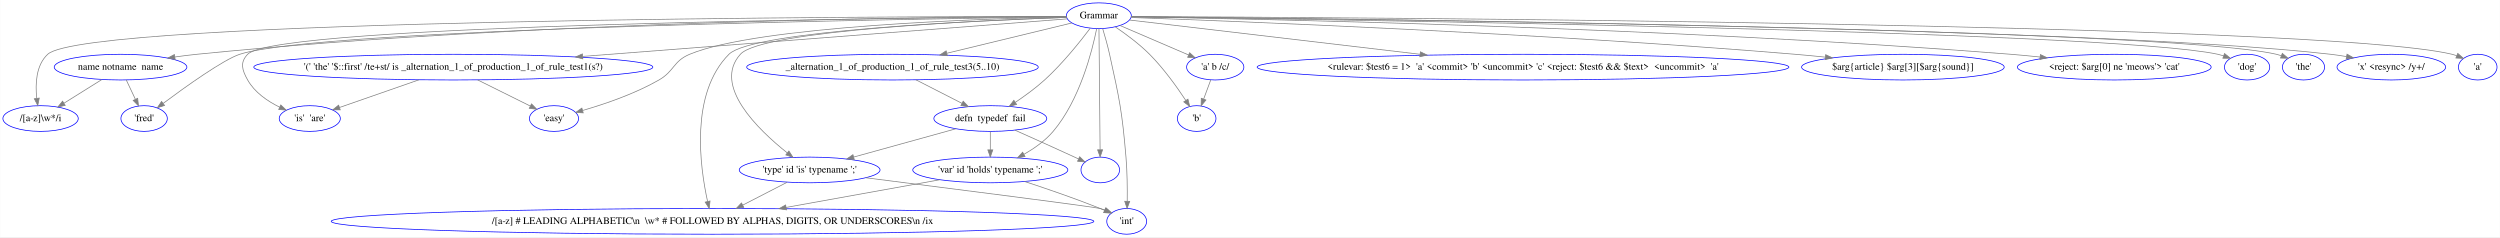
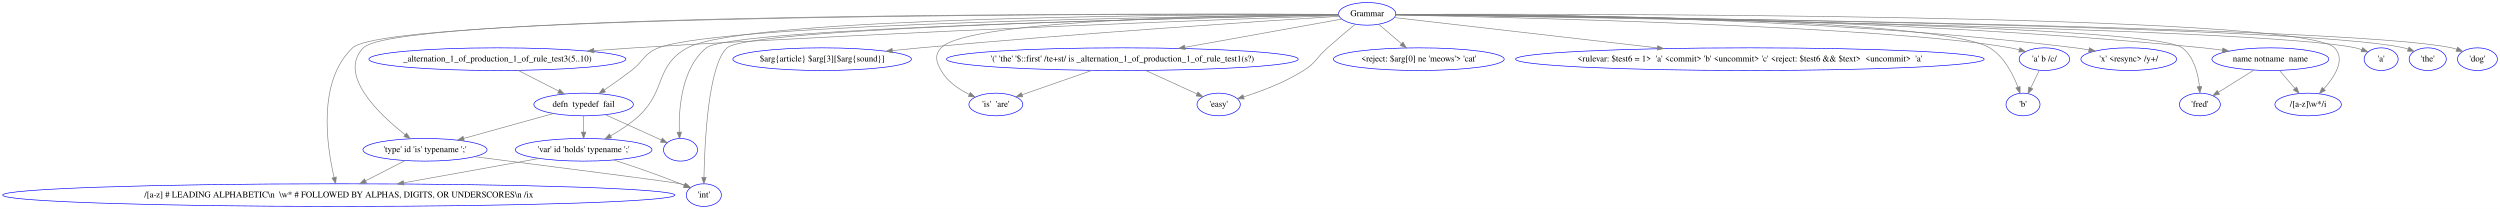
- <svg xmlns="http://www.w3.org/2000/svg" width="3501pt" height="332pt" viewBox="0.00 0.00 3500.65 332.00">
+ <svg xmlns="http://www.w3.org/2000/svg" width="3972pt" height="332pt" viewBox="0.00 0.00 3972.10 332.00">
  <g id="graph0" class="graph" transform="scale(1 1) rotate(0) translate(4 328)">
-     <polygon fill="white" stroke="none" points="-4,4 -4,-328 3496.65,-328 3496.65,4 -4,4" />
+     <polygon fill="white" stroke="none" points="-4,4 -4,-328 3968.1,-328 3968.1,4 -4,4" />
    <g id="node1" class="node">
-       <ellipse fill="none" stroke="blue" cx="1534.65" cy="-306" rx="45.492" ry="18" />
-       <text text-anchor="middle" x="1534.65" y="-302.3" font-family="Times,serif" font-size="14.00">Grammar</text>
+       <ellipse fill="none" stroke="blue" cx="2168.25" cy="-306" rx="45.492" ry="18" />
+       <text text-anchor="middle" x="2168.25" y="-302.3" font-family="Times,serif" font-size="14.00">Grammar</text>
    </g>
    <g id="node2" class="node">
-       <ellipse fill="none" stroke="blue" cx="52.645" cy="-162" rx="52.791" ry="18" />
-       <text text-anchor="middle" x="52.645" y="-158.3" font-family="Times,serif" font-size="14.00">/[a-z]\w*/i  </text>
+       <ellipse fill="none" stroke="blue" cx="923.253" cy="-90" rx="108.581" ry="18" />
+       <text text-anchor="middle" x="923.253" y="-86.3" font-family="Times,serif" font-size="14.00">'var' id 'holds' typename ';'  </text>
+     </g>
+     <g id="edge3" class="edge">
+       <path fill="none" stroke="grey" d="M2122.64,-305.088C1928.91,-305.148 1179.93,-302.112 1088.25,-252 1036.53,-223.726 1054.52,-184.043 1011.25,-144 997.904,-131.645 981.225,-120.723 965.988,-112.052" />
+       <polygon fill="grey" stroke="grey" points="967.665,-108.981 957.219,-107.214 964.283,-115.109 967.665,-108.981" />
+     </g>
+     <g id="node3" class="node">
+       <ellipse fill="none" stroke="blue" cx="534.253" cy="-18" rx="534.005" ry="18" />
+       <text text-anchor="middle" x="534.253" y="-14.3" font-family="Times,serif" font-size="14.00">/[a-z]		# LEADING ALPHABETIC\n		  \w*		# FOLLOWED BY ALPHAS, DIGITS, OR UNDERSCORES\n		 /ix  </text>
+     </g>
+     <g id="edge28" class="edge">
+       <path fill="none" stroke="grey" d="M2122.73,-305.18C1866.63,-305.987 614.83,-307.094 556.253,-252 499.726,-198.835 515.297,-95.314 526.851,-46.163" />
+       <polygon fill="grey" stroke="grey" points="530.297,-46.811 529.3,-36.263 523.501,-45.13 530.297,-46.811" />
+     </g>
+     <g id="node4" class="node">
+       <ellipse fill="none" stroke="blue" cx="1114.25" cy="-18" rx="27.895" ry="18" />
+       <text text-anchor="middle" x="1114.25" y="-14.3" font-family="Times,serif" font-size="14.00">'int'  </text>
+     </g>
+     <g id="edge26" class="edge">
+       <path fill="none" stroke="grey" d="M2122.77,-304.21C1929.9,-300.662 1187.83,-284.909 1151.25,-252 1121.28,-225.032 1115.53,-101.741 1114.47,-46.229" />
+       <polygon fill="grey" stroke="grey" points="1117.96,-46.024 1114.31,-36.079 1110.96,-46.132 1117.96,-46.024" />
+     </g>
+     <g id="node5" class="node">
+       <ellipse fill="none" stroke="blue" cx="1302.25" cy="-234" rx="141.875" ry="18" />
+       <text text-anchor="middle" x="1302.25" y="-230.3" font-family="Times,serif" font-size="14.00">$arg{article} $arg[3][$arg{sound}]  </text>
+     </g>
+     <g id="edge4" class="edge">
+       <path fill="none" stroke="grey" d="M2123.76,-302.207C2011.86,-295.067 1709.66,-275.076 1458.25,-252 1443.92,-250.685 1428.87,-249.189 1414,-247.643" />
+       <polygon fill="grey" stroke="grey" points="1414.05,-244.129 1403.74,-246.566 1413.32,-251.091 1414.05,-244.129" />
+     </g>
+     <g id="node6" class="node">
+       <ellipse fill="none" stroke="blue" cx="1578.25" cy="-162" rx="42.793" ry="18" />
+       <text text-anchor="middle" x="1578.25" y="-158.3" font-family="Times,serif" font-size="14.00">'is'  'are'  </text>
+     </g>
+     <g id="edge5" class="edge">
+       <path fill="none" stroke="grey" d="M2122.77,-304.926C1977.87,-304.224 1534.05,-298.28 1491.25,-252 1480.39,-240.253 1483.42,-229.95 1491.25,-216 1500.97,-198.696 1518.89,-186.379 1535.95,-178.001" />
+       <polygon fill="grey" stroke="grey" points="1537.63,-181.079 1545.28,-173.745 1534.73,-174.71 1537.63,-181.079" />
+     </g>
+     <g id="node7" class="node">
+       <ellipse fill="none" stroke="blue" cx="786.253" cy="-234" rx="204.164" ry="18" />
+       <text text-anchor="middle" x="786.253" y="-230.3" font-family="Times,serif" font-size="14.00">_alternation_1_of_production_1_of_rule_test3(5..10)  </text>
+     </g>
+     <g id="edge7" class="edge">
+       <path fill="none" stroke="grey" d="M2123.01,-303.467C1967.37,-298.079 1439.62,-278.88 1004.25,-252 983.4,-250.713 961.438,-249.193 939.808,-247.601" />
+       <polygon fill="grey" stroke="grey" points="939.794,-244.09 929.562,-246.839 939.275,-251.071 939.794,-244.09" />
+     </g>
+     <g id="node8" class="node">
+       <ellipse fill="none" stroke="blue" cx="923.253" cy="-162" rx="79.087" ry="18" />
+       <text text-anchor="middle" x="923.253" y="-158.3" font-family="Times,serif" font-size="14.00">defn  typedef  fail  </text>
+     </g>
+     <g id="edge32" class="edge">
+       <path fill="none" stroke="grey" d="M2122.68,-304.569C1924.62,-302.466 1144.01,-291.704 1042.25,-252 1019.03,-242.94 1019.05,-231.143 999.253,-216 985.418,-205.417 969.69,-194.305 956.145,-185.004" />
+       <polygon fill="grey" stroke="grey" points="957.835,-181.921 947.601,-179.178 953.891,-187.704 957.835,-181.921" />
+     </g>
+     <g id="node9" class="node">
+       <ellipse fill="none" stroke="blue" cx="2250.25" cy="-234" rx="135.676" ry="18" />
+       <text text-anchor="middle" x="2250.25" y="-230.3" font-family="Times,serif" font-size="14.00">&lt;reject: $arg[0] ne 'meows'&gt; 'cat'   </text>
+     </g>
+     <g id="edge8" class="edge">
+       <path fill="none" stroke="grey" d="M2186.45,-289.465C2197.03,-280.432 2210.58,-268.864 2222.47,-258.714" />
+       <polygon fill="grey" stroke="grey" points="2225.05,-261.116 2230.38,-251.962 2220.5,-255.792 2225.05,-261.116" />
+     </g>
+     <g id="node10" class="node">
+       <ellipse fill="none" stroke="blue" cx="2776.25" cy="-234" rx="372.334" ry="18" />
+       <text text-anchor="middle" x="2776.25" y="-230.3" font-family="Times,serif" font-size="14.00">&lt;rulevar: $test6 = 1&gt;  'a' &lt;commit&gt; 'b' &lt;uncommit&gt; 'c' &lt;reject: $test6 &amp;&amp; $text&gt;  &lt;uncommit&gt;  'a'  </text>
+     </g>
+     <g id="edge9" class="edge">
+       <path fill="none" stroke="grey" d="M2211.49,-300.022C2297.24,-290.149 2492.37,-267.684 2629.13,-251.938" />
+       <polygon fill="grey" stroke="grey" points="2629.76,-255.39 2639.29,-250.769 2628.96,-248.435 2629.76,-255.39" />
+     </g>
+     <g id="node11" class="node">
+       <ellipse fill="none" stroke="blue" cx="3210.25" cy="-162" rx="27" ry="18" />
+       <text text-anchor="middle" x="3210.25" y="-158.3" font-family="Times,serif" font-size="14.00">'b'  </text>
+     </g>
+     <g id="edge10" class="edge">
+       <path fill="none" stroke="grey" d="M2213.79,-305.054C2397.2,-304.939 3075.9,-301.165 3157.25,-252 3180.13,-238.171 3194.31,-210.387 3202.18,-189.521" />
+       <polygon fill="grey" stroke="grey" points="3205.54,-190.52 3205.55,-179.925 3198.94,-188.203 3205.54,-190.52" />
+     </g>
+     <g id="node12" class="node">
+       <ellipse fill="none" stroke="blue" cx="3378.25" cy="-234" rx="76.087" ry="18" />
+       <text text-anchor="middle" x="3378.25" y="-230.3" font-family="Times,serif" font-size="14.00">'x' &lt;resync&gt; /y+/  </text>
+     </g>
+     <g id="edge11" class="edge">
+       <path fill="none" stroke="grey" d="M2213.74,-305.302C2366.69,-305.799 2876.24,-303.229 3293.25,-252 3300.34,-251.13 3307.72,-249.998 3315.04,-248.732" />
+       <polygon fill="grey" stroke="grey" points="3315.73,-252.163 3324.95,-246.934 3314.48,-245.275 3315.73,-252.163" />
+     </g>
+     <g id="node13" class="node">
+       <ellipse fill="none" stroke="blue" cx="1779.25" cy="-234" rx="279.45" ry="18" />
+       <text text-anchor="middle" x="1779.25" y="-230.3" font-family="Times,serif" font-size="14.00">'(' 'the' '$::first' /te+st/ is _alternation_1_of_production_1_of_rule_test1(s?)  </text>
+     </g>
+     <g id="edge14" class="edge">
+       <path fill="none" stroke="grey" d="M2127.72,-297.707C2069.31,-287.196 1959.62,-267.457 1878.85,-252.923" />
+       <polygon fill="grey" stroke="grey" points="1879.12,-249.414 1868.65,-251.088 1877.88,-256.304 1879.12,-249.414" />
+     </g>
+     <g id="node14" class="node">
+       <ellipse fill="none" stroke="blue" cx="1932.25" cy="-162" rx="34.394" ry="18" />
+       <text text-anchor="middle" x="1932.25" y="-158.3" font-family="Times,serif" font-size="14.00">'easy'  </text>
+     </g>
+     <g id="edge35" class="edge">
+       <path fill="none" stroke="grey" d="M2149.26,-289.516C2136.63,-279.096 2119.75,-264.947 2105.25,-252 2087.9,-236.505 2086.89,-228.481 2067.25,-216 2037.54,-197.113 2000.01,-183.046 1972.07,-174.169" />
+       <polygon fill="grey" stroke="grey" points="1972.83,-170.74 1962.24,-171.134 1970.76,-177.428 1972.83,-170.74" />
+     </g>
+     <g id="node15" class="node">
+       <ellipse fill="none" stroke="blue" cx="3603.25" cy="-234" rx="92.883" ry="18" />
+       <text text-anchor="middle" x="3603.25" y="-230.3" font-family="Times,serif" font-size="14.00">name notname  name  </text>
+     </g>
+     <g id="edge17" class="edge">
+       <path fill="none" stroke="grey" d="M2213.97,-305.121C2383.94,-305.156 2995.4,-301.608 3496.25,-252 3506.32,-251.002 3516.89,-249.673 3527.29,-248.196" />
+       <polygon fill="grey" stroke="grey" points="3527.81,-251.657 3537.2,-246.74 3526.8,-244.731 3527.81,-251.657" />
+     </g>
+     <g id="node16" class="node">
+       <ellipse fill="none" stroke="blue" cx="3491.25" cy="-162" rx="32.494" ry="18" />
+       <text text-anchor="middle" x="3491.25" y="-158.3" font-family="Times,serif" font-size="14.00">'fred'  </text>
+     </g>
+     <g id="edge25" class="edge">
+       <path fill="none" stroke="grey" d="M2213.86,-304.594C2437.86,-302.415 3412.67,-290.729 3463.25,-252 3481.98,-237.661 3488.46,-210.838 3490.57,-190.373" />
+       <polygon fill="grey" stroke="grey" points="3494.06,-190.583 3491.32,-180.351 3487.08,-190.063 3494.06,-190.583" />
+     </g>
+     <g id="node17" class="node">
+       <ellipse fill="none" stroke="blue" cx="3663.25" cy="-162" rx="52.791" ry="18" />
+       <text text-anchor="middle" x="3663.25" y="-158.3" font-family="Times,serif" font-size="14.00">/[a-z]\w*/i  </text>
+     </g>
+     <g id="edge21" class="edge">
+       <path fill="none" stroke="grey" d="M2213.76,-305.189C2462.87,-306.003 3652.12,-306.996 3705.25,-252 3723.07,-233.559 3705.56,-206.152 3688.02,-186.63" />
+       <polygon fill="grey" stroke="grey" points="3690.53,-184.184 3681.12,-179.311 3685.44,-188.987 3690.53,-184.184" />
+     </g>
+     <g id="node18" class="node">
+       <ellipse fill="none" stroke="blue" cx="671.253" cy="-90" rx="98.583" ry="18" />
+       <text text-anchor="middle" x="671.253" y="-86.3" font-family="Times,serif" font-size="14.00">'type' id 'is' typename ';'  </text>
+     </g>
+     <g id="edge20" class="edge">
+       <path fill="none" stroke="grey" d="M2122.71,-305.248C1867.92,-306.42 628.544,-309.159 573.253,-252 532.301,-209.665 597.387,-147.268 639.642,-113.95" />
+       <polygon fill="grey" stroke="grey" points="641.974,-116.571 647.75,-107.689 637.696,-111.031 641.974,-116.571" />
+     </g>
+     <g id="node19" class="node">
+       <ellipse fill="none" stroke="blue" cx="1077.25" cy="-90" rx="27" ry="18" />
+       <text text-anchor="middle" x="1077.25" y="-86.3" font-family="Times,serif" font-size="14.00"> </text>
+     </g>
+     <g id="edge22" class="edge">
+       <path fill="none" stroke="grey" d="M2122.7,-304.198C1926.01,-300.543 1157.65,-284.244 1118.25,-252 1078.64,-219.575 1074.25,-154.726 1075.28,-117.996" />
+       <polygon fill="grey" stroke="grey" points="1078.77,-118.142 1075.71,-107.999 1071.78,-117.837 1078.77,-118.142" />
+     </g>
+     <g id="node20" class="node">
+       <ellipse fill="none" stroke="blue" cx="3779.25" cy="-234" rx="27" ry="18" />
+       <text text-anchor="middle" x="3779.25" y="-230.3" font-family="Times,serif" font-size="14.00">'a'  </text>
+     </g>
+     <g id="edge23" class="edge">
+       <path fill="none" stroke="grey" d="M2213.84,-304.434C2455.97,-301.296 3586.08,-284.977 3738.25,-252 3741.67,-251.26 3745.16,-250.247 3748.6,-249.083" />
+       <polygon fill="grey" stroke="grey" points="3749.92,-252.327 3758.02,-245.499 3747.43,-245.785 3749.92,-252.327" />
+     </g>
+     <g id="node21" class="node">
+       <ellipse fill="none" stroke="blue" cx="3853.25" cy="-234" rx="29.497" ry="18" />
+       <text text-anchor="middle" x="3853.25" y="-230.3" font-family="Times,serif" font-size="14.00">'the'  </text>
+     </g>
+     <g id="edge24" class="edge">
+       <path fill="none" stroke="grey" d="M2213.62,-304.587C2462.38,-302.18 3655.56,-288.787 3815.25,-252 3817.57,-251.466 3819.92,-250.789 3822.25,-250.013" />
+       <polygon fill="grey" stroke="grey" points="3823.58,-253.253 3831.65,-246.392 3821.06,-246.721 3823.58,-253.253" />
+     </g>
+     <g id="node22" class="node">
+       <ellipse fill="none" stroke="blue" cx="3932.25" cy="-234" rx="31.695" ry="18" />
+       <text text-anchor="middle" x="3932.25" y="-230.3" font-family="Times,serif" font-size="14.00">'dog'  </text>
+     </g>
+     <g id="edge27" class="edge">
+       <path fill="none" stroke="grey" d="M2214,-304.579C2470.39,-302.087 3723.29,-288.134 3891.25,-252 3893.92,-251.427 3896.62,-250.689 3899.32,-249.841" />
+       <polygon fill="grey" stroke="grey" points="3900.65,-253.079 3908.87,-246.394 3898.28,-246.494 3900.65,-253.079" />
+     </g>
+     <g id="node23" class="node">
+       <ellipse fill="none" stroke="blue" cx="3244.25" cy="-234" rx="40.094" ry="18" />
+       <text text-anchor="middle" x="3244.25" y="-230.3" font-family="Times,serif" font-size="14.00">'a' b /c/  </text>
+     </g>
+     <g id="edge34" class="edge">
+       <path fill="none" stroke="grey" d="M2213.54,-304.174C2385.58,-300.799 2998.57,-286.563 3190.25,-252 3194.78,-251.183 3199.46,-250.096 3204.08,-248.866" />
+       <polygon fill="grey" stroke="grey" points="3205.4,-252.129 3214.03,-245.991 3203.45,-245.404 3205.4,-252.129" />
    </g>
    <g id="edge1" class="edge">
-       <path fill="none" stroke="grey" d="M1489.19,-305.015C1246.89,-304.892 116.215,-301.651 62.645,-252 46.212,-236.769 45.111,-210.485 47.288,-190.418" />
-       <polygon fill="grey" stroke="grey" points="50.784,-190.69 48.709,-180.3 43.852,-189.716 50.784,-190.69" />
-     </g>
-     <g id="node3" class="node">
-       <ellipse fill="none" stroke="blue" cx="630.645" cy="-234" rx="279.45" ry="18" />
-       <text text-anchor="middle" x="630.645" y="-230.3" font-family="Times,serif" font-size="14.00">'(' 'the' '$::first' /te+st/ is _alternation_1_of_production_1_of_rule_test1(s?)  </text>
-     </g>
-     <g id="edge4" class="edge">
-       <path fill="none" stroke="grey" d="M1490.43,-301.576C1369.17,-292.187 1026.16,-265.626 811.833,-249.03" />
-       <polygon fill="grey" stroke="grey" points="811.966,-245.53 801.726,-248.247 811.426,-252.509 811.966,-245.53" />
-     </g>
-     <g id="node4" class="node">
-       <ellipse fill="none" stroke="blue" cx="429.645" cy="-162" rx="42.793" ry="18" />
-       <text text-anchor="middle" x="429.645" y="-158.3" font-family="Times,serif" font-size="14.00">'is'  'are'  </text>
-     </g>
-     <g id="edge24" class="edge">
-       <path fill="none" stroke="grey" d="M1488.93,-304.714C1275.17,-303.158 382.961,-294.148 342.645,-252 331.586,-240.438 334.809,-229.95 342.645,-216 352.366,-198.696 370.282,-186.379 387.34,-178.001" />
-       <polygon fill="grey" stroke="grey" points="389.025,-181.079 396.671,-173.745 386.121,-174.71 389.025,-181.079" />
-     </g>
-     <g id="node5" class="node">
-       <ellipse fill="none" stroke="blue" cx="771.645" cy="-162" rx="34.394" ry="18" />
-       <text text-anchor="middle" x="771.645" y="-158.3" font-family="Times,serif" font-size="14.00">'easy'  </text>
-     </g>
-     <g id="edge17" class="edge">
-       <path fill="none" stroke="grey" d="M1489.34,-304.27C1371.3,-301.822 1056.87,-291.658 961.645,-252 938.636,-242.417 940.256,-228.418 918.645,-216 884.726,-196.51 842.378,-182.161 811.859,-173.345" />
-       <polygon fill="grey" stroke="grey" points="812.566,-169.908 801.992,-170.568 810.67,-176.646 812.566,-169.908" />
-     </g>
-     <g id="node6" class="node">
-       <ellipse fill="none" stroke="blue" cx="993.645" cy="-18" rx="534.005" ry="18" />
-       <text text-anchor="middle" x="993.645" y="-14.3" font-family="Times,serif" font-size="14.00">/[a-z]		# LEADING ALPHABETIC\n		  \w*		# FOLLOWED BY ALPHAS, DIGITS, OR UNDERSCORES\n		 /ix  </text>
-     </g>
-     <g id="edge5" class="edge">
-       <path fill="none" stroke="grey" d="M1489.48,-303.591C1369.51,-299.407 1049.75,-285.219 1016.65,-252 961.849,-197.008 976.012,-94.386 986.74,-45.809" />
-       <polygon fill="grey" stroke="grey" points="990.158,-46.563 989.017,-36.029 983.34,-44.975 990.158,-46.563" />
-     </g>
-     <g id="node7" class="node">
-       <ellipse fill="none" stroke="blue" cx="1382.65" cy="-162" rx="79.087" ry="18" />
-       <text text-anchor="middle" x="1382.65" y="-158.3" font-family="Times,serif" font-size="14.00">defn  typedef  fail  </text>
-     </g>
-     <g id="edge9" class="edge">
-       <path fill="none" stroke="grey" d="M1522.59,-288.473C1508.47,-269.722 1483.78,-238.792 1458.65,-216 1446.13,-204.655 1431.1,-193.7 1417.72,-184.724" />
-       <polygon fill="grey" stroke="grey" points="1419.48,-181.697 1409.21,-179.127 1415.64,-187.546 1419.48,-181.697" />
-     </g>
-     <g id="node8" class="node">
-       <ellipse fill="none" stroke="blue" cx="1382.65" cy="-90" rx="108.581" ry="18" />
-       <text text-anchor="middle" x="1382.65" y="-86.3" font-family="Times,serif" font-size="14.00">'var' id 'holds' typename ';'  </text>
-     </g>
-     <g id="edge28" class="edge">
-       <path fill="none" stroke="grey" d="M1531.6,-287.854C1525.24,-256.225 1507.91,-187.924 1470.65,-144 1459.56,-130.935 1444.41,-120.213 1429.79,-111.914" />
-       <polygon fill="grey" stroke="grey" points="1431.27,-108.733 1420.81,-107.061 1427.94,-114.893 1431.27,-108.733" />
-     </g>
-     <g id="node9" class="node">
-       <ellipse fill="none" stroke="blue" cx="1129.65" cy="-90" rx="98.583" ry="18" />
-       <text text-anchor="middle" x="1129.65" y="-86.3" font-family="Times,serif" font-size="14.00">'type' id 'is' typename ';'  </text>
+       <path fill="none" stroke="grey" d="M852.356,-76.242C792.202,-65.418 705.114,-49.746 637.263,-37.536" />
+       <polygon fill="grey" stroke="grey" points="637.859,-34.088 627.397,-35.761 636.619,-40.977 637.859,-34.088" />
+     </g>
+     <g id="edge2" class="edge">
+       <path fill="none" stroke="grey" d="M971.223,-73.851C1001.84,-63.849 1042.21,-50.039 1077.25,-36 1079.12,-35.251 1081.04,-34.458 1082.96,-33.639" />
+       <polygon fill="grey" stroke="grey" points="1084.76,-36.67 1092.5,-29.431 1081.93,-30.265 1084.76,-36.67" />
+     </g>
+     <g id="edge6" class="edge">
+       <path fill="none" stroke="grey" d="M819.068,-216.233C838.426,-206.342 863.06,-193.755 883.514,-183.305" />
+       <polygon fill="grey" stroke="grey" points="885.271,-186.337 892.583,-178.671 882.086,-180.104 885.271,-186.337" />
+     </g>
+     <g id="edge29" class="edge">
+       <path fill="none" stroke="grey" d="M923.253,-143.697C923.253,-135.983 923.253,-126.712 923.253,-118.112" />
+       <polygon fill="grey" stroke="grey" points="926.753,-118.104 923.253,-108.104 919.753,-118.104 926.753,-118.104" />
+     </g>
+     <g id="edge30" class="edge">
+       <path fill="none" stroke="grey" d="M875.26,-147.669C834.768,-136.421 776.554,-120.25 732.667,-108.06" />
+       <polygon fill="grey" stroke="grey" points="733.542,-104.67 722.97,-105.366 731.668,-111.415 733.542,-104.67" />
    </g>
    <g id="edge31" class="edge">
-       <path fill="none" stroke="grey" d="M1489.42,-303.608C1371.73,-299.524 1062.95,-285.67 1032.65,-252 993.454,-208.453 1056.94,-146.803 1098.36,-113.857" />
-       <polygon fill="grey" stroke="grey" points="1100.57,-116.57 1106.31,-107.665 1096.27,-111.047 1100.57,-116.57" />
-     </g>
-     <g id="node10" class="node">
-       <ellipse fill="none" stroke="blue" cx="1536.65" cy="-90" rx="27" ry="18" />
-       <text text-anchor="middle" x="1536.65" y="-86.3" font-family="Times,serif" font-size="14.00"> </text>
-     </g>
-     <g id="edge23" class="edge">
-       <path fill="none" stroke="grey" d="M1534.81,-287.849C1535.15,-250.832 1535.97,-163.181 1536.39,-118.386" />
-       <polygon fill="grey" stroke="grey" points="1539.89,-118.265 1536.48,-108.232 1532.89,-118.199 1539.89,-118.265" />
-     </g>
-     <g id="node11" class="node">
-       <ellipse fill="none" stroke="blue" cx="197.645" cy="-162" rx="32.494" ry="18" />
-       <text text-anchor="middle" x="197.645" y="-158.3" font-family="Times,serif" font-size="14.00">'fred'  </text>
-     </g>
-     <g id="edge10" class="edge">
-       <path fill="none" stroke="grey" d="M1489.21,-304.437C1283.33,-301.695 443.138,-288.349 331.645,-252 308.856,-244.57 256.378,-207.087 224.274,-183.196" />
-       <polygon fill="grey" stroke="grey" points="226.295,-180.336 216.191,-177.147 222.101,-185.941 226.295,-180.336" />
-     </g>
-     <g id="node12" class="node">
-       <ellipse fill="none" stroke="blue" cx="1697.65" cy="-234" rx="40.094" ry="18" />
-       <text text-anchor="middle" x="1697.65" y="-230.3" font-family="Times,serif" font-size="14.00">'a' b /c/  </text>
+       <path fill="none" stroke="grey" d="M957.668,-145.749C981.246,-135.25 1013.21,-120.919 1041.25,-108 1043.04,-107.176 1044.88,-106.324 1046.73,-105.462" />
+       <polygon fill="grey" stroke="grey" points="1048.39,-108.548 1055.96,-101.135 1045.42,-102.21 1048.39,-108.548" />
    </g>
    <g id="edge12" class="edge">
-       <path fill="none" stroke="grey" d="M1564.54,-292.161C1591.46,-280.601 1631.14,-263.561 1660.17,-251.094" />
-       <polygon fill="grey" stroke="grey" points="1661.77,-254.218 1669.57,-247.056 1659,-247.786 1661.77,-254.218" />
-     </g>
-     <g id="node13" class="node">
-       <ellipse fill="none" stroke="blue" cx="1671.65" cy="-162" rx="27" ry="18" />
-       <text text-anchor="middle" x="1671.65" y="-158.3" font-family="Times,serif" font-size="14.00">'b'  </text>
-     </g>
-     <g id="edge35" class="edge">
-       <path fill="none" stroke="grey" d="M1557.74,-290.308C1572.32,-280.435 1591.09,-266.598 1605.65,-252 1625.37,-232.214 1643.96,-206.233 1656.35,-187.454" />
-       <polygon fill="grey" stroke="grey" points="1659.41,-189.168 1661.91,-178.873 1653.53,-185.36 1659.41,-189.168" />
-     </g>
-     <g id="node14" class="node">
-       <ellipse fill="none" stroke="blue" cx="2128.65" cy="-234" rx="372.334" ry="18" />
-       <text text-anchor="middle" x="2128.65" y="-230.3" font-family="Times,serif" font-size="14.00">&lt;rulevar: $test6 = 1&gt;  'a' &lt;commit&gt; 'b' &lt;uncommit&gt; 'c' &lt;reject: $test6 &amp;&amp; $text&gt;  &lt;uncommit&gt;  'a'  </text>
+       <path fill="none" stroke="grey" d="M1731.11,-216.233C1697.22,-204.43 1652.3,-188.789 1619.94,-177.519" />
+       <polygon fill="grey" stroke="grey" points="1620.92,-174.155 1610.33,-174.171 1618.62,-180.765 1620.92,-174.155" />
    </g>
    <g id="edge13" class="edge">
-       <path fill="none" stroke="grey" d="M1577.84,-299.909C1661.95,-289.998 1851.09,-267.708 1984.17,-252.026" />
-       <polygon fill="grey" stroke="grey" points="1984.93,-255.46 1994.45,-250.814 1984.11,-248.508 1984.93,-255.46" />
-     </g>
-     <g id="node15" class="node">
-       <ellipse fill="none" stroke="blue" cx="2660.65" cy="-234" rx="141.875" ry="18" />
-       <text text-anchor="middle" x="2660.65" y="-230.3" font-family="Times,serif" font-size="14.00">$arg{article} $arg[3][$arg{sound}]  </text>
-     </g>
-     <g id="edge14" class="edge">
-       <path fill="none" stroke="grey" d="M1579.9,-303.471C1718.91,-298.575 2151.93,-281.834 2509.65,-252 2523.29,-250.862 2537.61,-249.487 2551.77,-248.017" />
-       <polygon fill="grey" stroke="grey" points="2552.46,-251.463 2562.04,-246.932 2551.73,-244.502 2552.46,-251.463" />
-     </g>
-     <g id="node16" class="node">
-       <ellipse fill="none" stroke="blue" cx="1245.65" cy="-234" rx="204.164" ry="18" />
-       <text text-anchor="middle" x="1245.65" y="-230.3" font-family="Times,serif" font-size="14.00">_alternation_1_of_production_1_of_rule_test3(5..10)  </text>
+       <path fill="none" stroke="grey" d="M1816.29,-216.055C1841.12,-204.696 1873.58,-189.843 1897.84,-178.742" />
+       <polygon fill="grey" stroke="grey" points="1899.4,-181.88 1907.04,-174.537 1896.49,-175.515 1899.4,-181.88" />
+     </g>
+     <g id="edge15" class="edge">
+       <path fill="none" stroke="grey" d="M3576.99,-216.588C3560.15,-206.058 3538.24,-192.366 3520.79,-181.458" />
+       <polygon fill="grey" stroke="grey" points="3522.45,-178.371 3512.11,-176.039 3518.74,-184.307 3522.45,-178.371" />
    </g>
    <g id="edge16" class="edge">
-       <path fill="none" stroke="grey" d="M1496.86,-295.849C1452.62,-285.133 1378.23,-267.115 1321.86,-253.459" />
-       <polygon fill="grey" stroke="grey" points="1322.45,-250.002 1311.91,-251.049 1320.8,-256.805 1322.45,-250.002" />
-     </g>
-     <g id="node17" class="node">
-       <ellipse fill="none" stroke="blue" cx="164.645" cy="-234" rx="92.883" ry="18" />
-       <text text-anchor="middle" x="164.645" y="-230.3" font-family="Times,serif" font-size="14.00">name notname  name  </text>
-     </g>
-     <g id="edge20" class="edge">
-       <path fill="none" stroke="grey" d="M1489.2,-304.988C1324.85,-304.543 746.06,-299.481 271.645,-252 261.575,-250.992 251.012,-249.657 240.607,-248.177" />
-       <polygon fill="grey" stroke="grey" points="241.104,-244.712 230.701,-246.719 240.085,-251.638 241.104,-244.712" />
-     </g>
-     <g id="node18" class="node">
-       <ellipse fill="none" stroke="blue" cx="2956.65" cy="-234" rx="135.676" ry="18" />
-       <text text-anchor="middle" x="2956.65" y="-230.3" font-family="Times,serif" font-size="14.00">&lt;reject: $arg[0] ne 'meows'&gt; 'cat'   </text>
-     </g>
-     <g id="edge21" class="edge">
-       <path fill="none" stroke="grey" d="M1579.96,-304.352C1745.15,-301.727 2330.54,-290.132 2811.65,-252 2824.96,-250.944 2838.94,-249.603 2852.75,-248.138" />
-       <polygon fill="grey" stroke="grey" points="2853.19,-251.61 2862.76,-247.052 2852.44,-244.651 2853.19,-251.61" />
-     </g>
-     <g id="node19" class="node">
-       <ellipse fill="none" stroke="blue" cx="3142.65" cy="-234" rx="31.695" ry="18" />
-       <text text-anchor="middle" x="3142.65" y="-230.3" font-family="Times,serif" font-size="14.00">'dog'  </text>
-     </g>
-     <g id="edge22" class="edge">
-       <path fill="none" stroke="grey" d="M1580.14,-304.432C1821.81,-301.283 2949.76,-284.919 3101.65,-252 3104.31,-251.423 3107.02,-250.681 3109.71,-249.832" />
-       <polygon fill="grey" stroke="grey" points="3111.05,-253.069 3119.26,-246.381 3108.67,-246.485 3111.05,-253.069" />
-     </g>
-     <g id="node20" class="node">
-       <ellipse fill="none" stroke="blue" cx="1573.65" cy="-18" rx="27.895" ry="18" />
-       <text text-anchor="middle" x="1573.65" y="-14.3" font-family="Times,serif" font-size="14.00">'int'  </text>
-     </g>
-     <g id="edge25" class="edge">
-       <path fill="none" stroke="grey" d="M1540.02,-287.944C1543.14,-277.617 1546.97,-264.14 1549.65,-252 1563.61,-188.71 1567.16,-172.578 1572.65,-108 1574.4,-87.344 1574.59,-63.896 1574.37,-46.255" />
-       <polygon fill="grey" stroke="grey" points="1577.87,-46.035 1574.2,-36.098 1570.87,-46.157 1577.87,-46.035" />
-     </g>
-     <g id="node21" class="node">
-       <ellipse fill="none" stroke="blue" cx="3221.65" cy="-234" rx="29.497" ry="18" />
-       <text text-anchor="middle" x="3221.65" y="-230.3" font-family="Times,serif" font-size="14.00">'the'  </text>
-     </g>
-     <g id="edge32" class="edge">
-       <path fill="none" stroke="grey" d="M1580.06,-304.588C1829.13,-302.189 3023.76,-288.829 3183.65,-252 3185.96,-251.466 3188.31,-250.789 3190.65,-250.013" />
-       <polygon fill="grey" stroke="grey" points="3191.97,-253.253 3200.05,-246.392 3189.46,-246.721 3191.97,-253.253" />
-     </g>
-     <g id="node22" class="node">
-       <ellipse fill="none" stroke="blue" cx="3344.65" cy="-234" rx="76.087" ry="18" />
-       <text text-anchor="middle" x="3344.65" y="-230.3" font-family="Times,serif" font-size="14.00">'x' &lt;resync&gt; /y+/  </text>
+       <path fill="none" stroke="grey" d="M3617.78,-216.055C3625.15,-207.457 3634.23,-196.857 3642.34,-187.397" />
+       <polygon fill="grey" stroke="grey" points="3645.01,-189.659 3648.86,-179.789 3639.7,-185.104 3645.01,-189.659" />
+     </g>
+     <g id="edge18" class="edge">
+       <path fill="none" stroke="grey" d="M639.478,-72.765C620.833,-63.238 597.034,-51.078 576.788,-40.733" />
+       <polygon fill="grey" stroke="grey" points="578.264,-37.557 567.767,-36.124 575.079,-43.791 578.264,-37.557" />
+     </g>
+     <g id="edge19" class="edge">
+       <path fill="none" stroke="grey" d="M750.034,-79.017C865.887,-64.294 1069.45,-38.246 1077.25,-36 1079.41,-35.38 1081.59,-34.654 1083.77,-33.856" />
+       <polygon fill="grey" stroke="grey" points="1085.22,-37.044 1093.15,-30.015 1082.57,-30.566 1085.22,-37.044" />
    </g>
    <g id="edge33" class="edge">
-       <path fill="none" stroke="grey" d="M1580.25,-304.628C1818.33,-302.531 2920.48,-290.852 3259.65,-252 3266.84,-251.176 3274.33,-250.061 3281.76,-248.793" />
-       <polygon fill="grey" stroke="grey" points="3282.59,-252.2 3291.81,-246.983 3281.35,-245.311 3282.59,-252.2" />
-     </g>
-     <g id="node23" class="node">
-       <ellipse fill="none" stroke="blue" cx="3465.65" cy="-234" rx="27" ry="18" />
-       <text text-anchor="middle" x="3465.65" y="-230.3" font-family="Times,serif" font-size="14.00">'a'  </text>
-     </g>
-     <g id="edge34" class="edge">
-       <path fill="none" stroke="grey" d="M1580.48,-304.845C1852.09,-303.774 3244.88,-296.153 3429.65,-252 3431.83,-251.478 3434.04,-250.814 3436.23,-250.054" />
-       <polygon fill="grey" stroke="grey" points="3437.68,-253.245 3445.62,-246.235 3435.04,-246.762 3437.68,-253.245" />
-     </g>
-     <g id="edge2" class="edge">
-       <path fill="none" stroke="grey" d="M582.501,-216.233C548.609,-204.43 503.697,-188.789 471.336,-177.519" />
-       <polygon fill="grey" stroke="grey" points="472.317,-174.155 461.722,-174.171 470.014,-180.765 472.317,-174.155" />
-     </g>
-     <g id="edge3" class="edge">
-       <path fill="none" stroke="grey" d="M664.777,-216.055C687.17,-204.938 716.304,-190.474 738.496,-179.457" />
-       <polygon fill="grey" stroke="grey" points="740.141,-182.548 747.542,-174.966 737.028,-176.278 740.141,-182.548" />
-     </g>
-     <g id="edge6" class="edge">
-       <path fill="none" stroke="grey" d="M1382.65,-143.697C1382.65,-135.983 1382.65,-126.712 1382.65,-118.112" />
-       <polygon fill="grey" stroke="grey" points="1386.15,-118.104 1382.65,-108.104 1379.15,-118.104 1386.15,-118.104" />
-     </g>
-     <g id="edge7" class="edge">
-       <path fill="none" stroke="grey" d="M1334.46,-147.669C1293.81,-136.421 1235.36,-120.25 1191.3,-108.06" />
-       <polygon fill="grey" stroke="grey" points="1192.14,-104.659 1181.57,-105.366 1190.27,-111.406 1192.14,-104.659" />
-     </g>
-     <g id="edge8" class="edge">
-       <path fill="none" stroke="grey" d="M1417.06,-145.749C1440.64,-135.25 1472.6,-120.919 1500.65,-108 1502.43,-107.176 1504.27,-106.324 1506.12,-105.462" />
-       <polygon fill="grey" stroke="grey" points="1507.79,-108.548 1515.36,-101.135 1504.82,-102.21 1507.79,-108.548" />
-     </g>
-     <g id="edge26" class="edge">
-       <path fill="none" stroke="grey" d="M1311.75,-76.242C1251.59,-65.418 1164.51,-49.746 1096.66,-37.536" />
-       <polygon fill="grey" stroke="grey" points="1097.25,-34.088 1086.79,-35.761 1096.01,-40.977 1097.25,-34.088" />
-     </g>
-     <g id="edge27" class="edge">
-       <path fill="none" stroke="grey" d="M1430.62,-73.851C1461.23,-63.849 1501.61,-50.039 1536.65,-36 1538.52,-35.251 1540.43,-34.458 1542.35,-33.639" />
-       <polygon fill="grey" stroke="grey" points="1544.15,-36.67 1551.89,-29.431 1541.33,-30.265 1544.15,-36.67" />
-     </g>
-     <g id="edge29" class="edge">
-       <path fill="none" stroke="grey" d="M1098.1,-72.765C1079.59,-63.238 1055.97,-51.078 1035.87,-40.733" />
-       <polygon fill="grey" stroke="grey" points="1037.41,-37.588 1026.91,-36.124 1034.2,-43.812 1037.41,-37.588" />
-     </g>
-     <g id="edge30" class="edge">
-       <path fill="none" stroke="grey" d="M1208.62,-79.018C1324.76,-64.297 1528.82,-38.25 1536.65,-36 1538.8,-35.381 1540.98,-34.654 1543.16,-33.857" />
-       <polygon fill="grey" stroke="grey" points="1544.61,-37.045 1552.54,-30.016 1541.96,-30.567 1544.61,-37.045" />
-     </g>
-     <g id="edge11" class="edge">
-       <path fill="none" stroke="grey" d="M1691.35,-216.055C1688.38,-208.059 1684.77,-198.331 1681.45,-189.4" />
-       <polygon fill="grey" stroke="grey" points="1684.64,-187.945 1677.88,-179.789 1678.08,-190.382 1684.64,-187.945" />
-     </g>
-     <g id="edge15" class="edge">
-       <path fill="none" stroke="grey" d="M1278.46,-216.233C1297.82,-206.342 1322.45,-193.755 1342.91,-183.305" />
-       <polygon fill="grey" stroke="grey" points="1344.66,-186.337 1351.98,-178.671 1341.48,-180.104 1344.66,-186.337" />
-     </g>
-     <g id="edge19" class="edge">
-       <path fill="none" stroke="grey" d="M138.386,-216.588C122.675,-206.768 102.564,-194.199 85.768,-183.702" />
-       <polygon fill="grey" stroke="grey" points="87.162,-180.446 76.827,-178.114 83.452,-186.382 87.162,-180.446" />
-     </g>
-     <g id="edge18" class="edge">
-       <path fill="none" stroke="grey" d="M172.634,-216.055C176.444,-207.973 181.088,-198.121 185.336,-189.112" />
-       <polygon fill="grey" stroke="grey" points="188.632,-190.327 189.731,-179.789 182.3,-187.342 188.632,-190.327" />
+       <path fill="none" stroke="grey" d="M3236.02,-216.055C3232,-207.767 3227.07,-197.618 3222.6,-188.424" />
+       <polygon fill="grey" stroke="grey" points="3225.69,-186.773 3218.17,-179.307 3219.39,-189.831 3225.69,-186.773" />
    </g>
  </g>
</svg>
